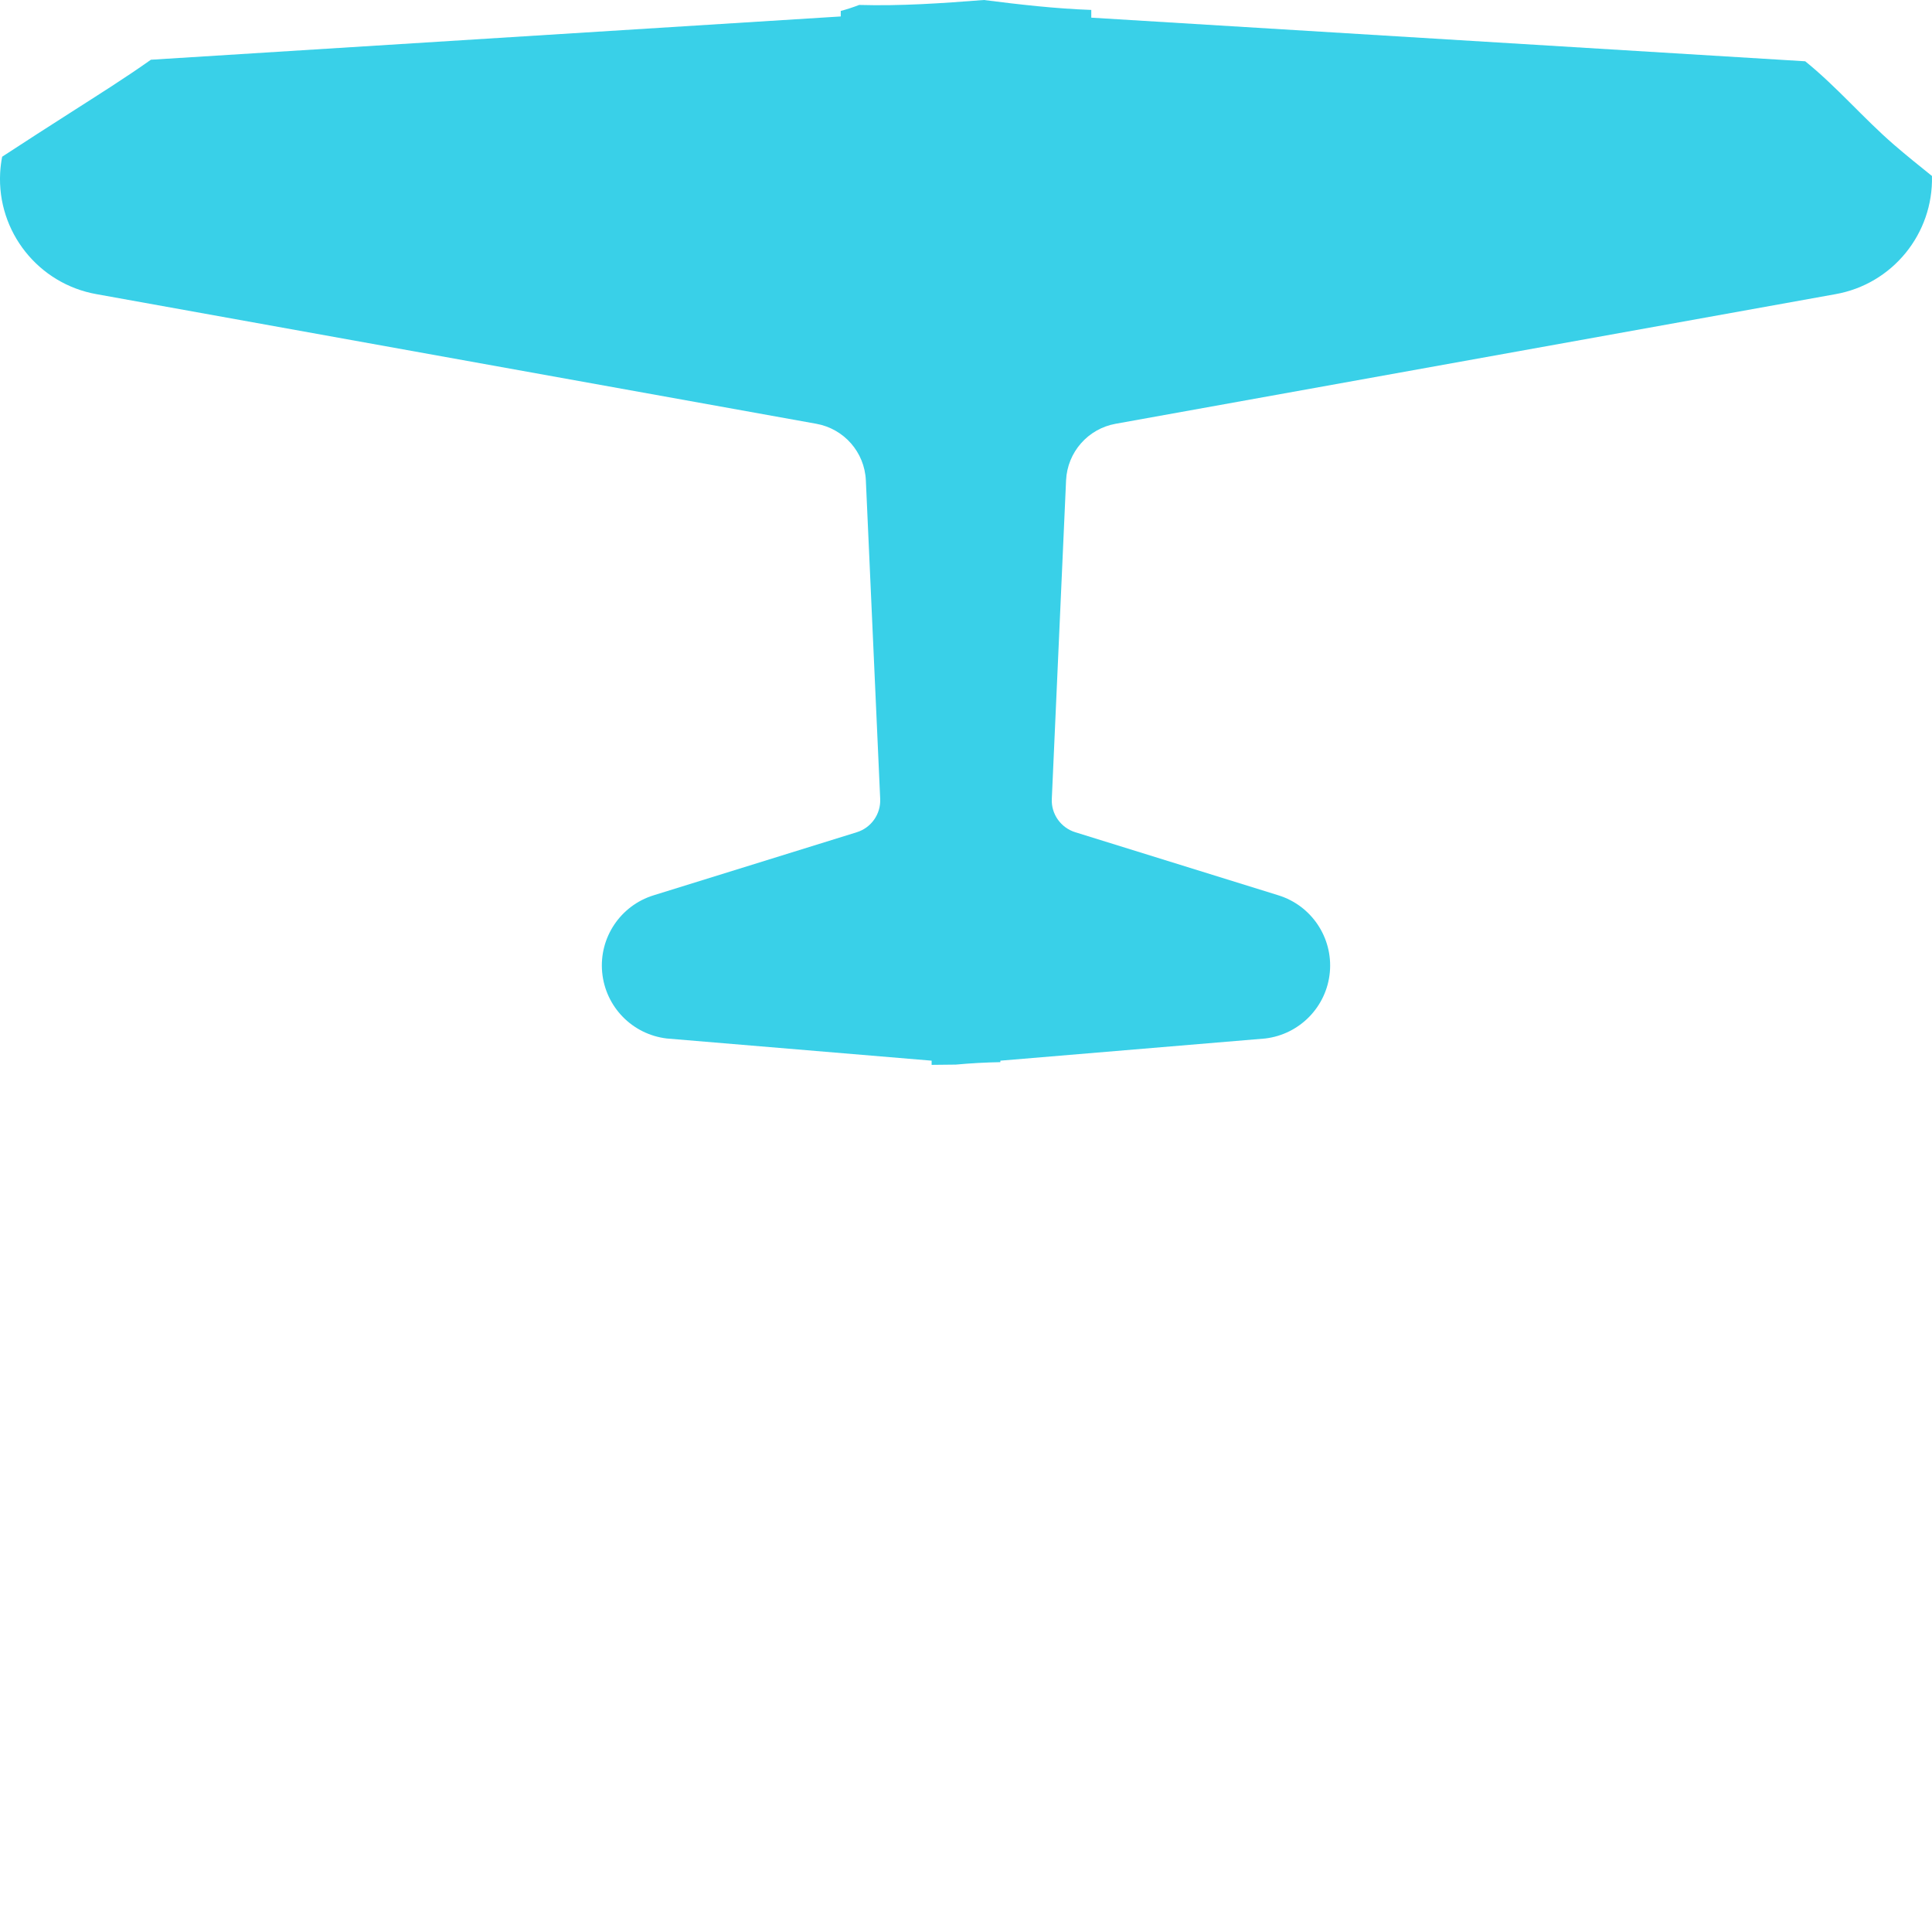
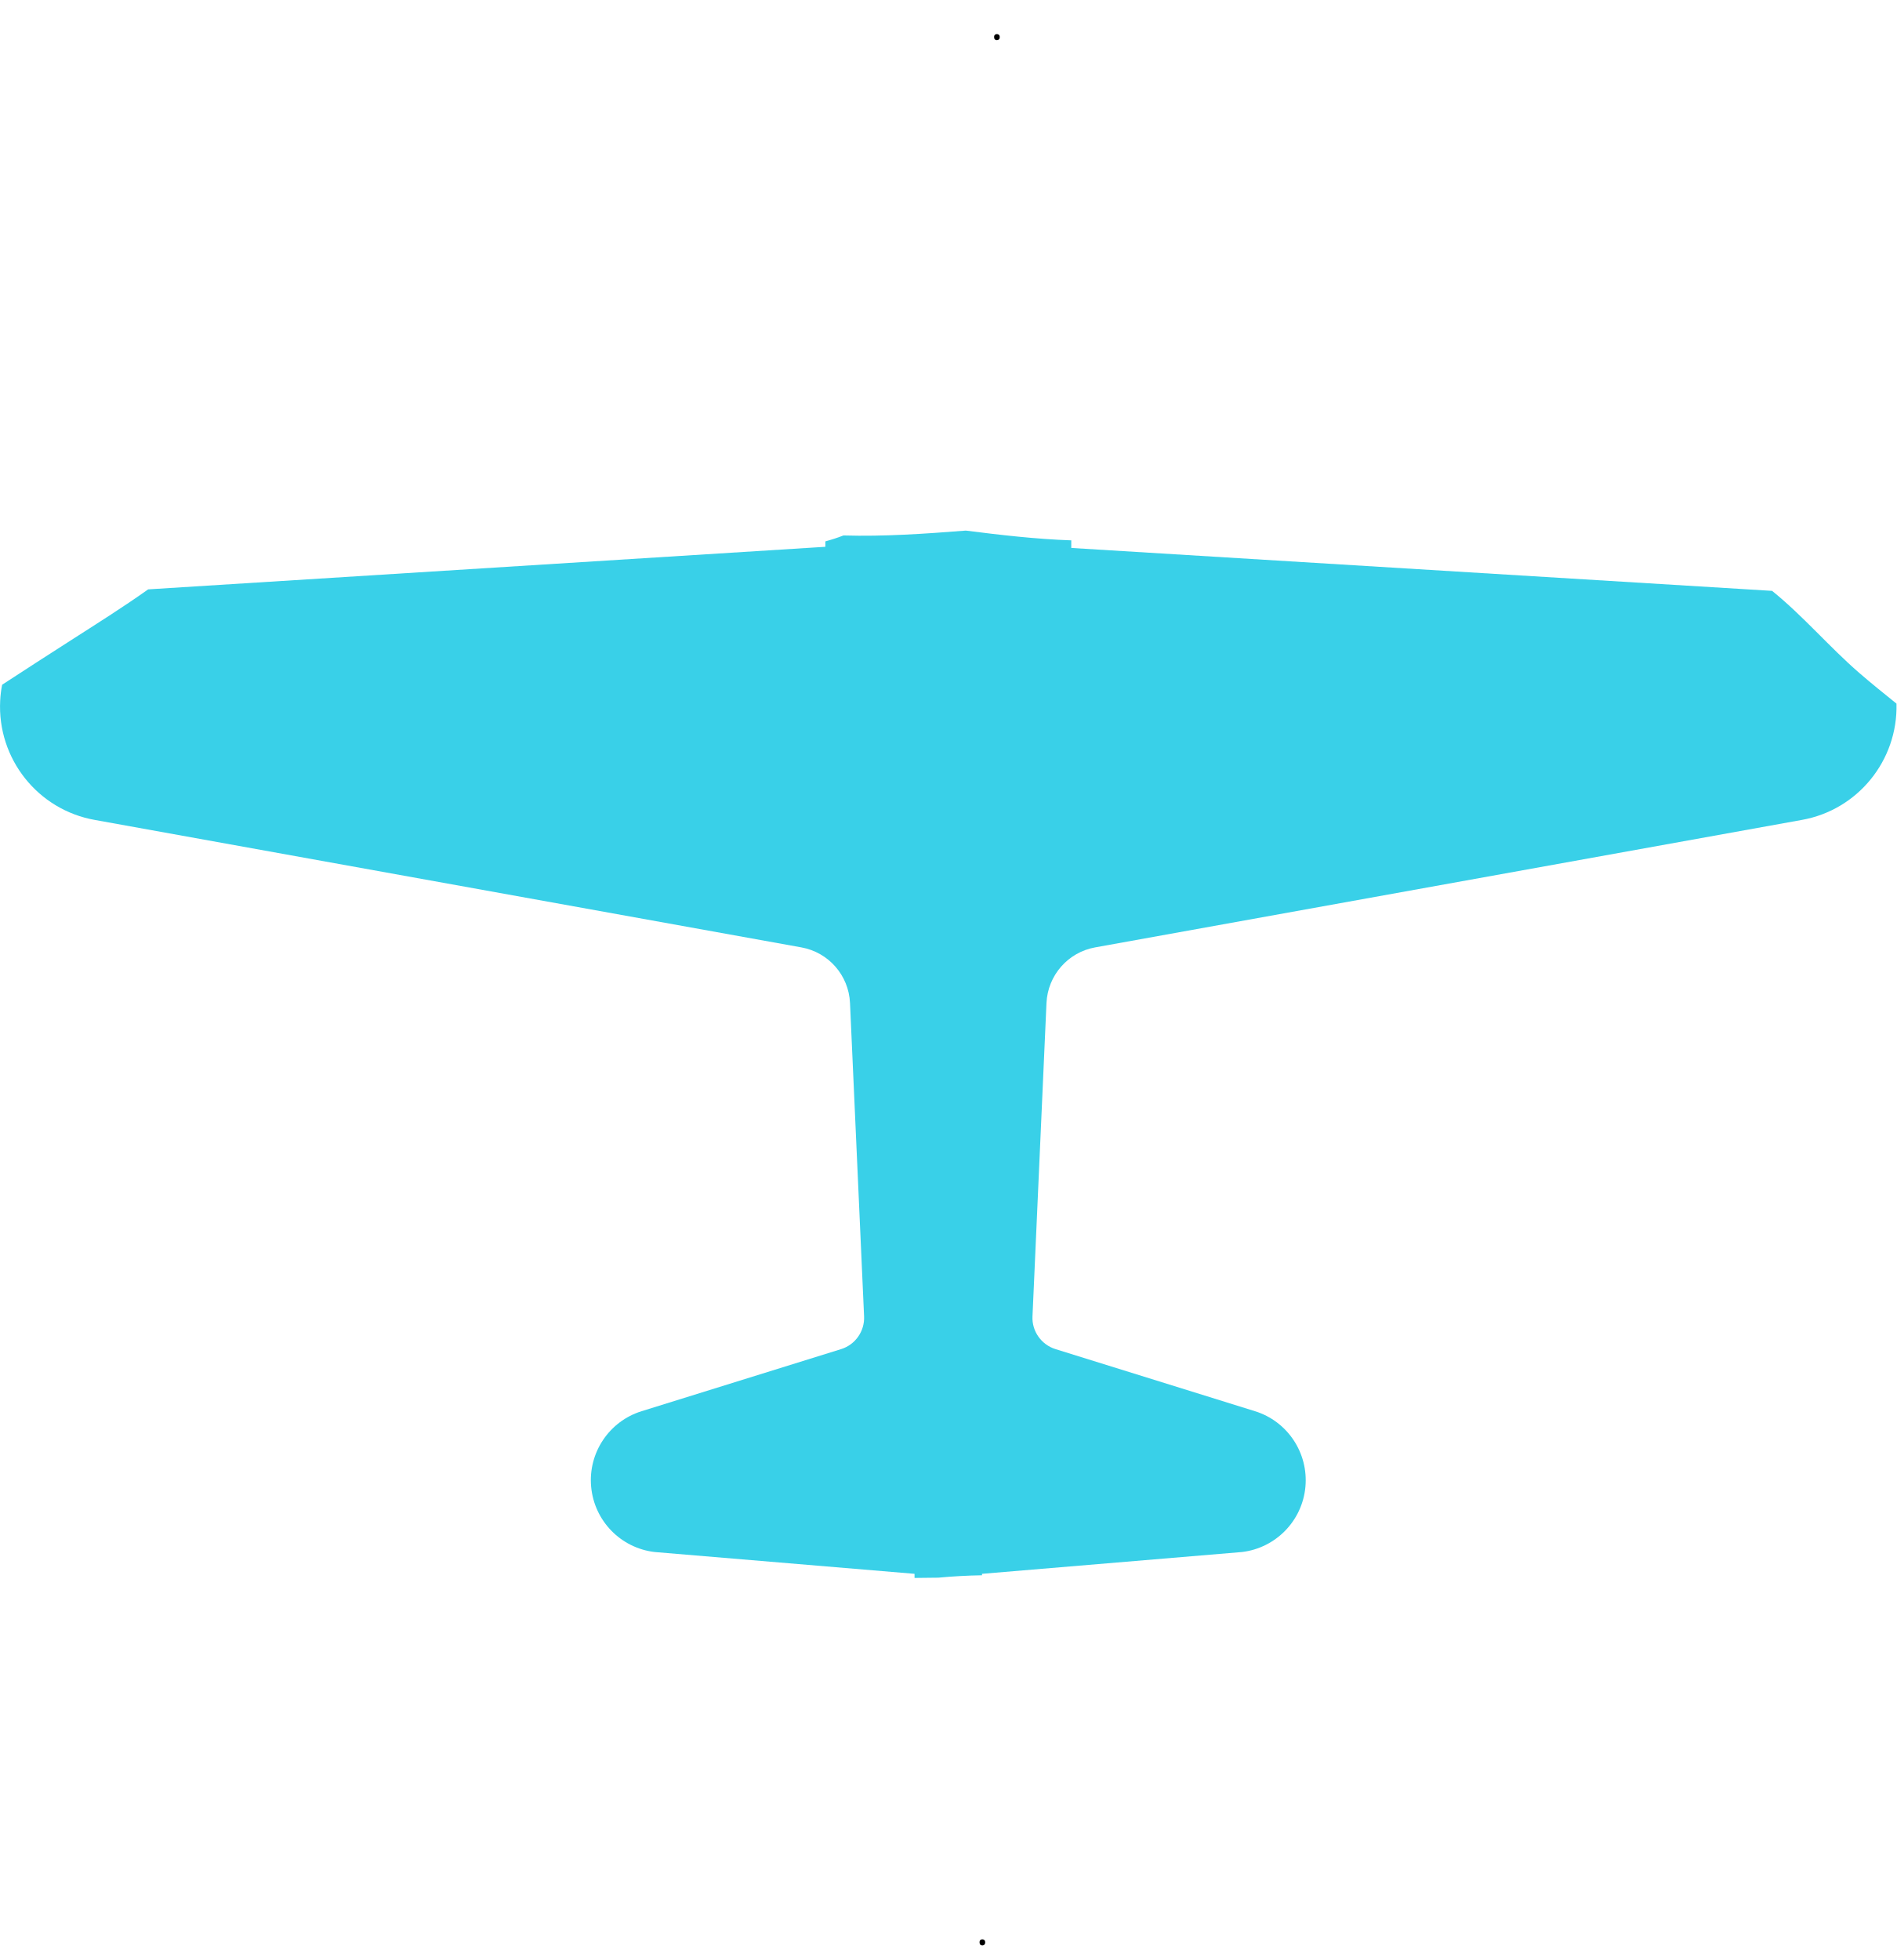
- <svg xmlns="http://www.w3.org/2000/svg" version="1.1" id="_x32_" x="0px" y="50px" viewBox="0 0 512 512" style="width: 64px; height: 64px; opacity: 1;" xml:space="preserve">
-   <style type="text/css">
- 		.st0{fill:#4B4B4B;}
- 	</style>
+ <svg xmlns="http://www.w3.org/2000/svg" id="_2" viewBox="0 0 507 523.88">
+   <defs>
+     <style>.cls-1{font-family:KozGoPr6N-Regular-90ms-RKSJ-H, 'Kozuka Gothic Pr6N';font-size:12px;}.cls-2{fill:#39d0e8;}</style>
+   </defs>
  <g>
-     <path class="st0 mt-10" d="M511.98,46.63c-3.4-2.73-6.8-5.46-10.08-8.3-8-6.92-15.17-15.37-23.5-22.09L289.2,4.68V2.63c-9.51-.33-19-1.43-28.48-2.63-11,.86-21.99,1.63-33.03,1.31-1.6,.62-3.23,1.15-4.88,1.59v1.46L39.99,15.83c-6.9,4.89-14.08,9.38-20.96,13.79-6.17,3.95-12.34,7.9-18.46,11.91-.27,1.39-.45,2.82-.53,4.27-.83,15.62,10.14,29.44,25.56,32.16l190.7,34.34c7.36,1.31,12.83,7.53,13.16,15l3.8,84.41c.19,4.02-2.38,7.66-6.2,8.84l-53.86,16.72c-8.78,2.72-14.47,11.22-13.62,20.38s7.97,16.47,17.11,17.56l70.2,5.88v1.11c2.14-.03,4.28-.05,6.41-.07,3.92-.36,7.86-.58,11.81-.65v-.39l70.2-5.88c9.12-1.09,16.27-8.41,17.11-17.56s-4.84-17.66-13.62-20.38l-53.84-16.72c-3.84-1.19-6.42-4.83-6.22-8.84l3.78-84.41c.34-7.47,5.81-13.69,13.16-15l190.72-34.34c15.15-2.67,25.98-16.05,25.59-31.33Z" style="fill: rgb(57, 208, 232);" />
+     <path class="cls-2" d="M506.98,188.07c-3.37-2.71-6.73-5.42-9.98-8.23-7.92-6.86-15.02-15.25-23.27-21.91l-187.35-11.47v-2.03c-9.42-.33-18.81-1.42-28.2-2.61-10.89,.85-21.78,1.62-32.71,1.3-1.58,.62-3.2,1.14-4.83,1.58v1.45l-181.03,11.38c-6.83,4.85-13.94,9.3-20.76,13.68-6.11,3.92-12.22,7.84-18.28,11.81-.27,1.38-.45,2.8-.52,4.24-.82,15.49,10.04,29.2,25.31,31.9l188.84,34.06c7.29,1.3,12.7,7.47,13.03,14.88l3.76,83.73c.19,3.99-2.36,7.6-6.14,8.77l-53.33,16.59c-8.69,2.7-14.33,11.13-13.49,20.22,.84,9.09,7.89,16.34,16.94,17.42l69.51,5.83v1.1c2.12-.03,4.24-.05,6.35-.07,3.88-.36,7.78-.58,11.69-.64v-.39l69.51-5.83c9.03-1.08,16.11-8.34,16.94-17.42s-4.79-17.52-13.49-20.22l-53.31-16.59c-3.8-1.18-6.36-4.79-6.16-8.77l3.74-83.73c.34-7.41,5.75-13.58,13.03-14.88l188.86-34.06c15-2.65,25.73-15.92,25.34-31.08h0Z" />
+     <text class="cls-1" transform="translate(261.77 10.56)">
+       <tspan x="0" y="0" xml:space="preserve"> .</tspan>
+     </text>
  </g>
+   <text class="cls-1" transform="translate(261 519.81)">
+     <tspan x="0" y="0">.</tspan>
+   </text>
</svg>
